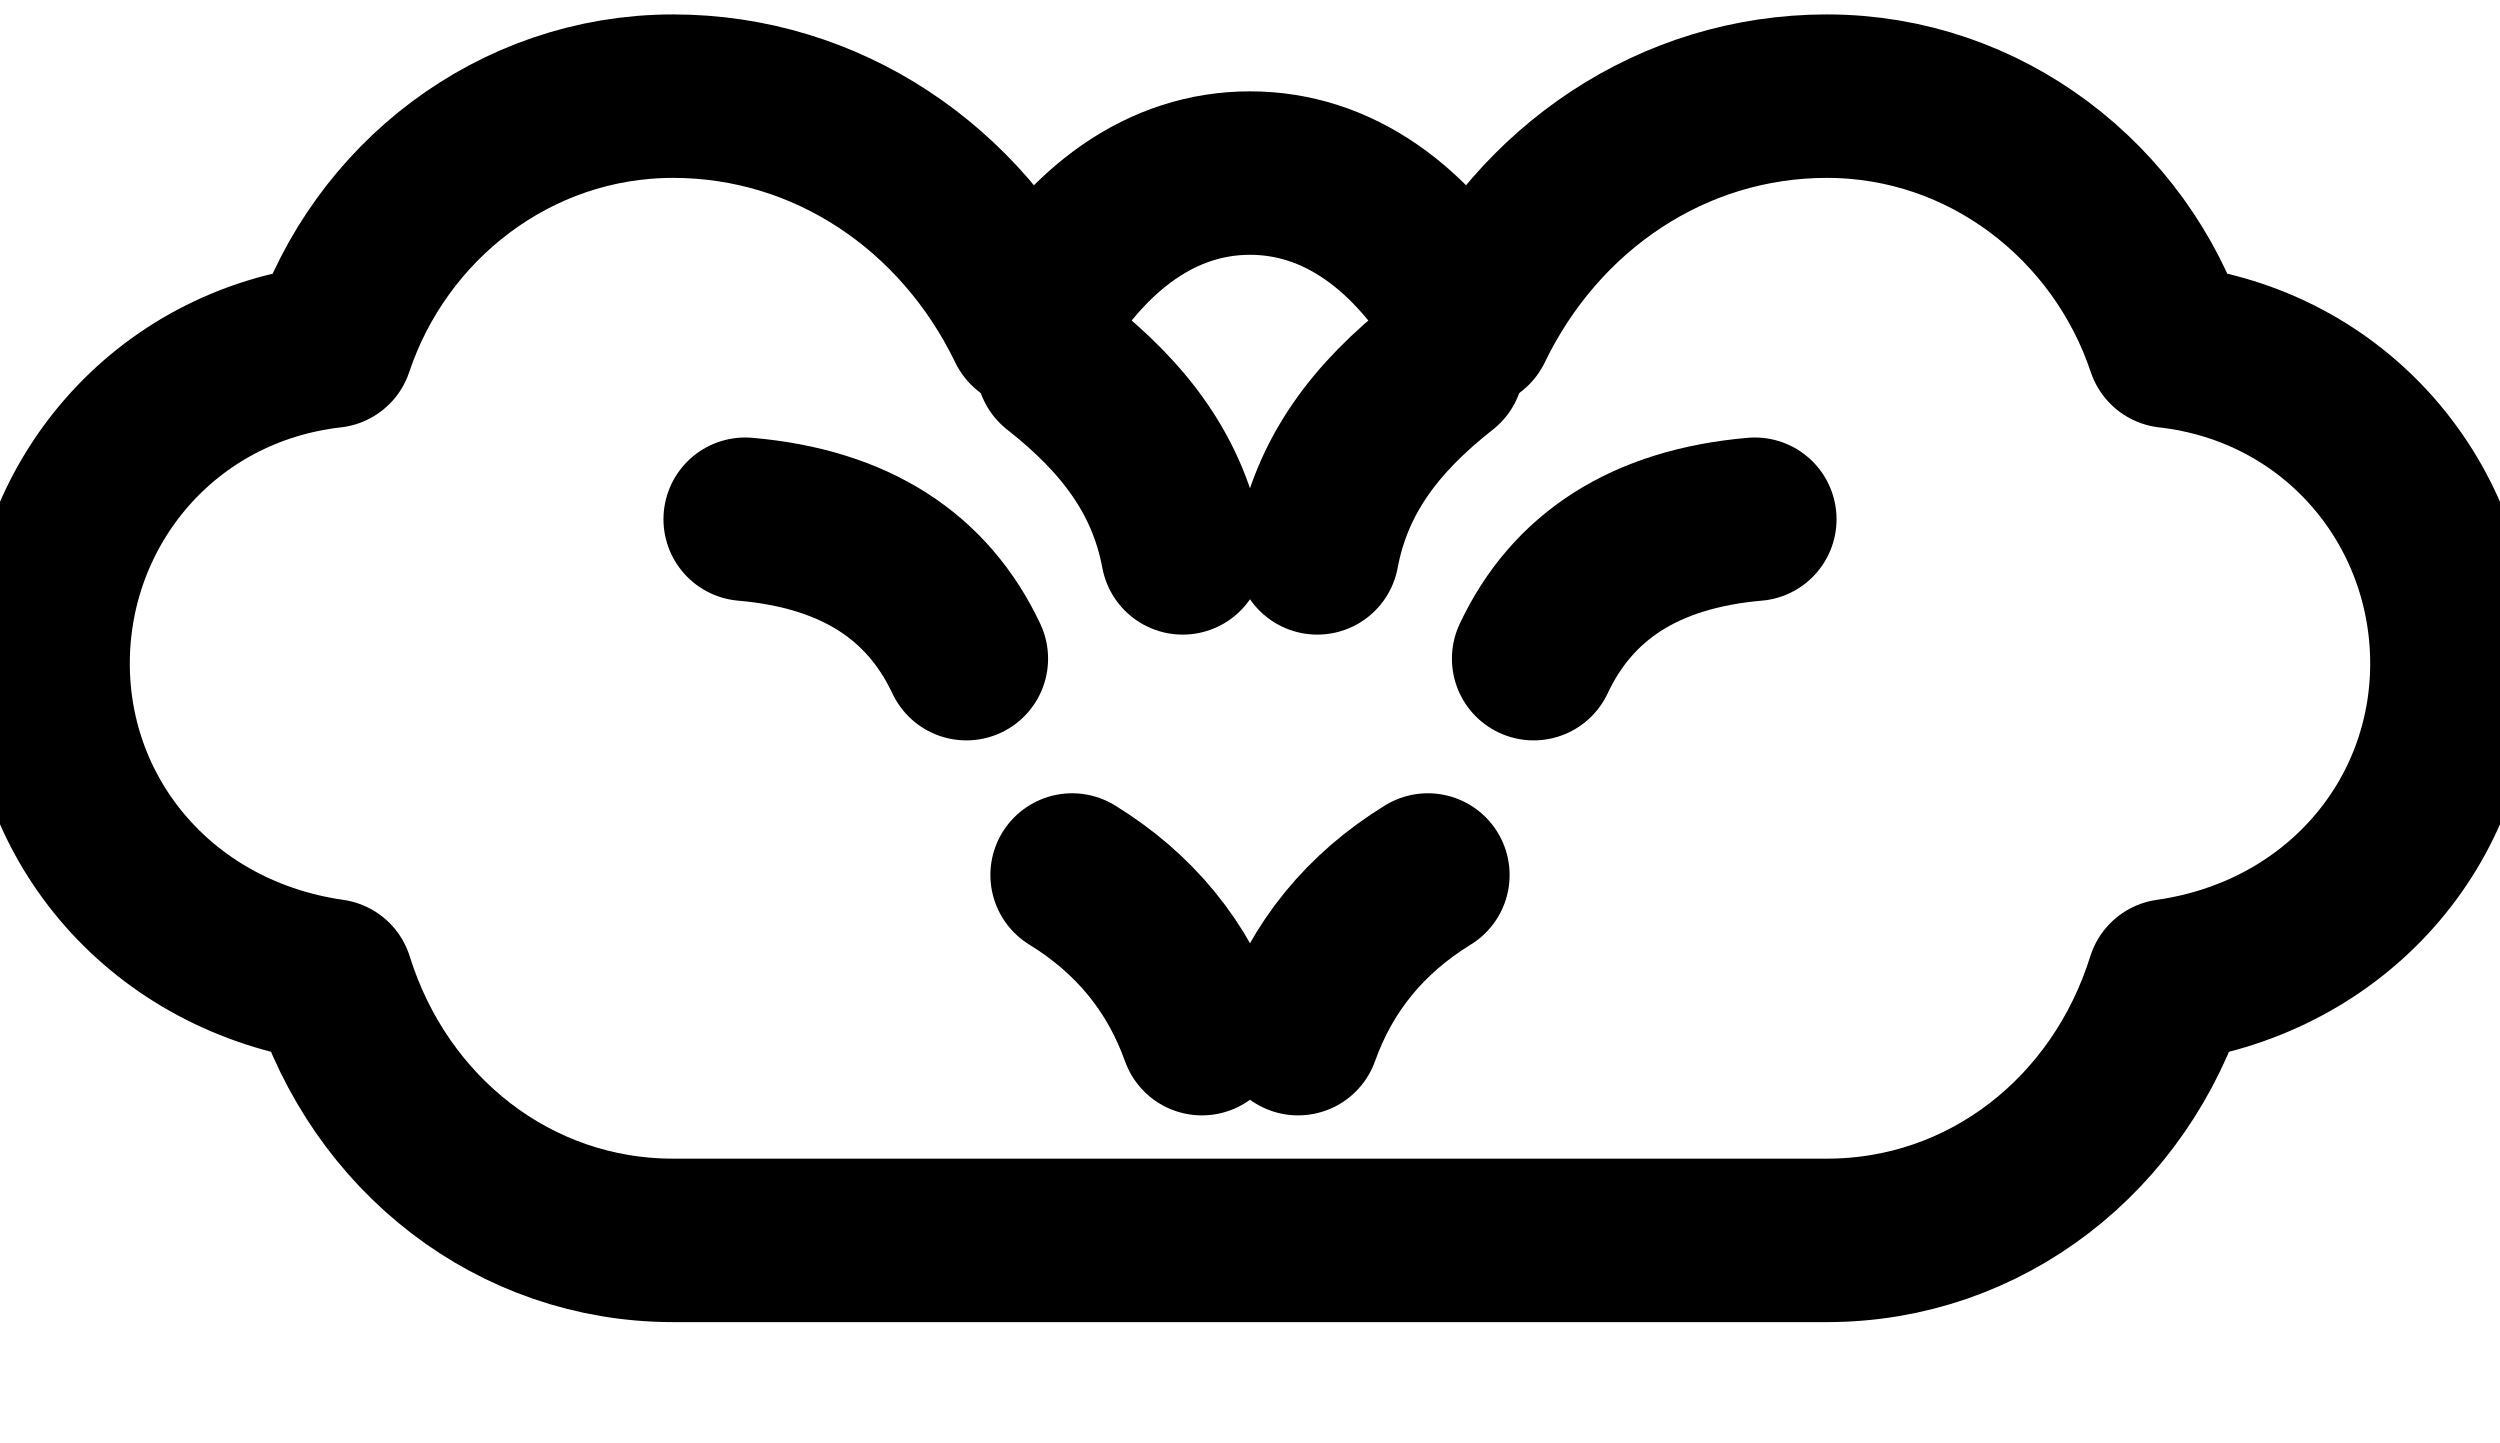
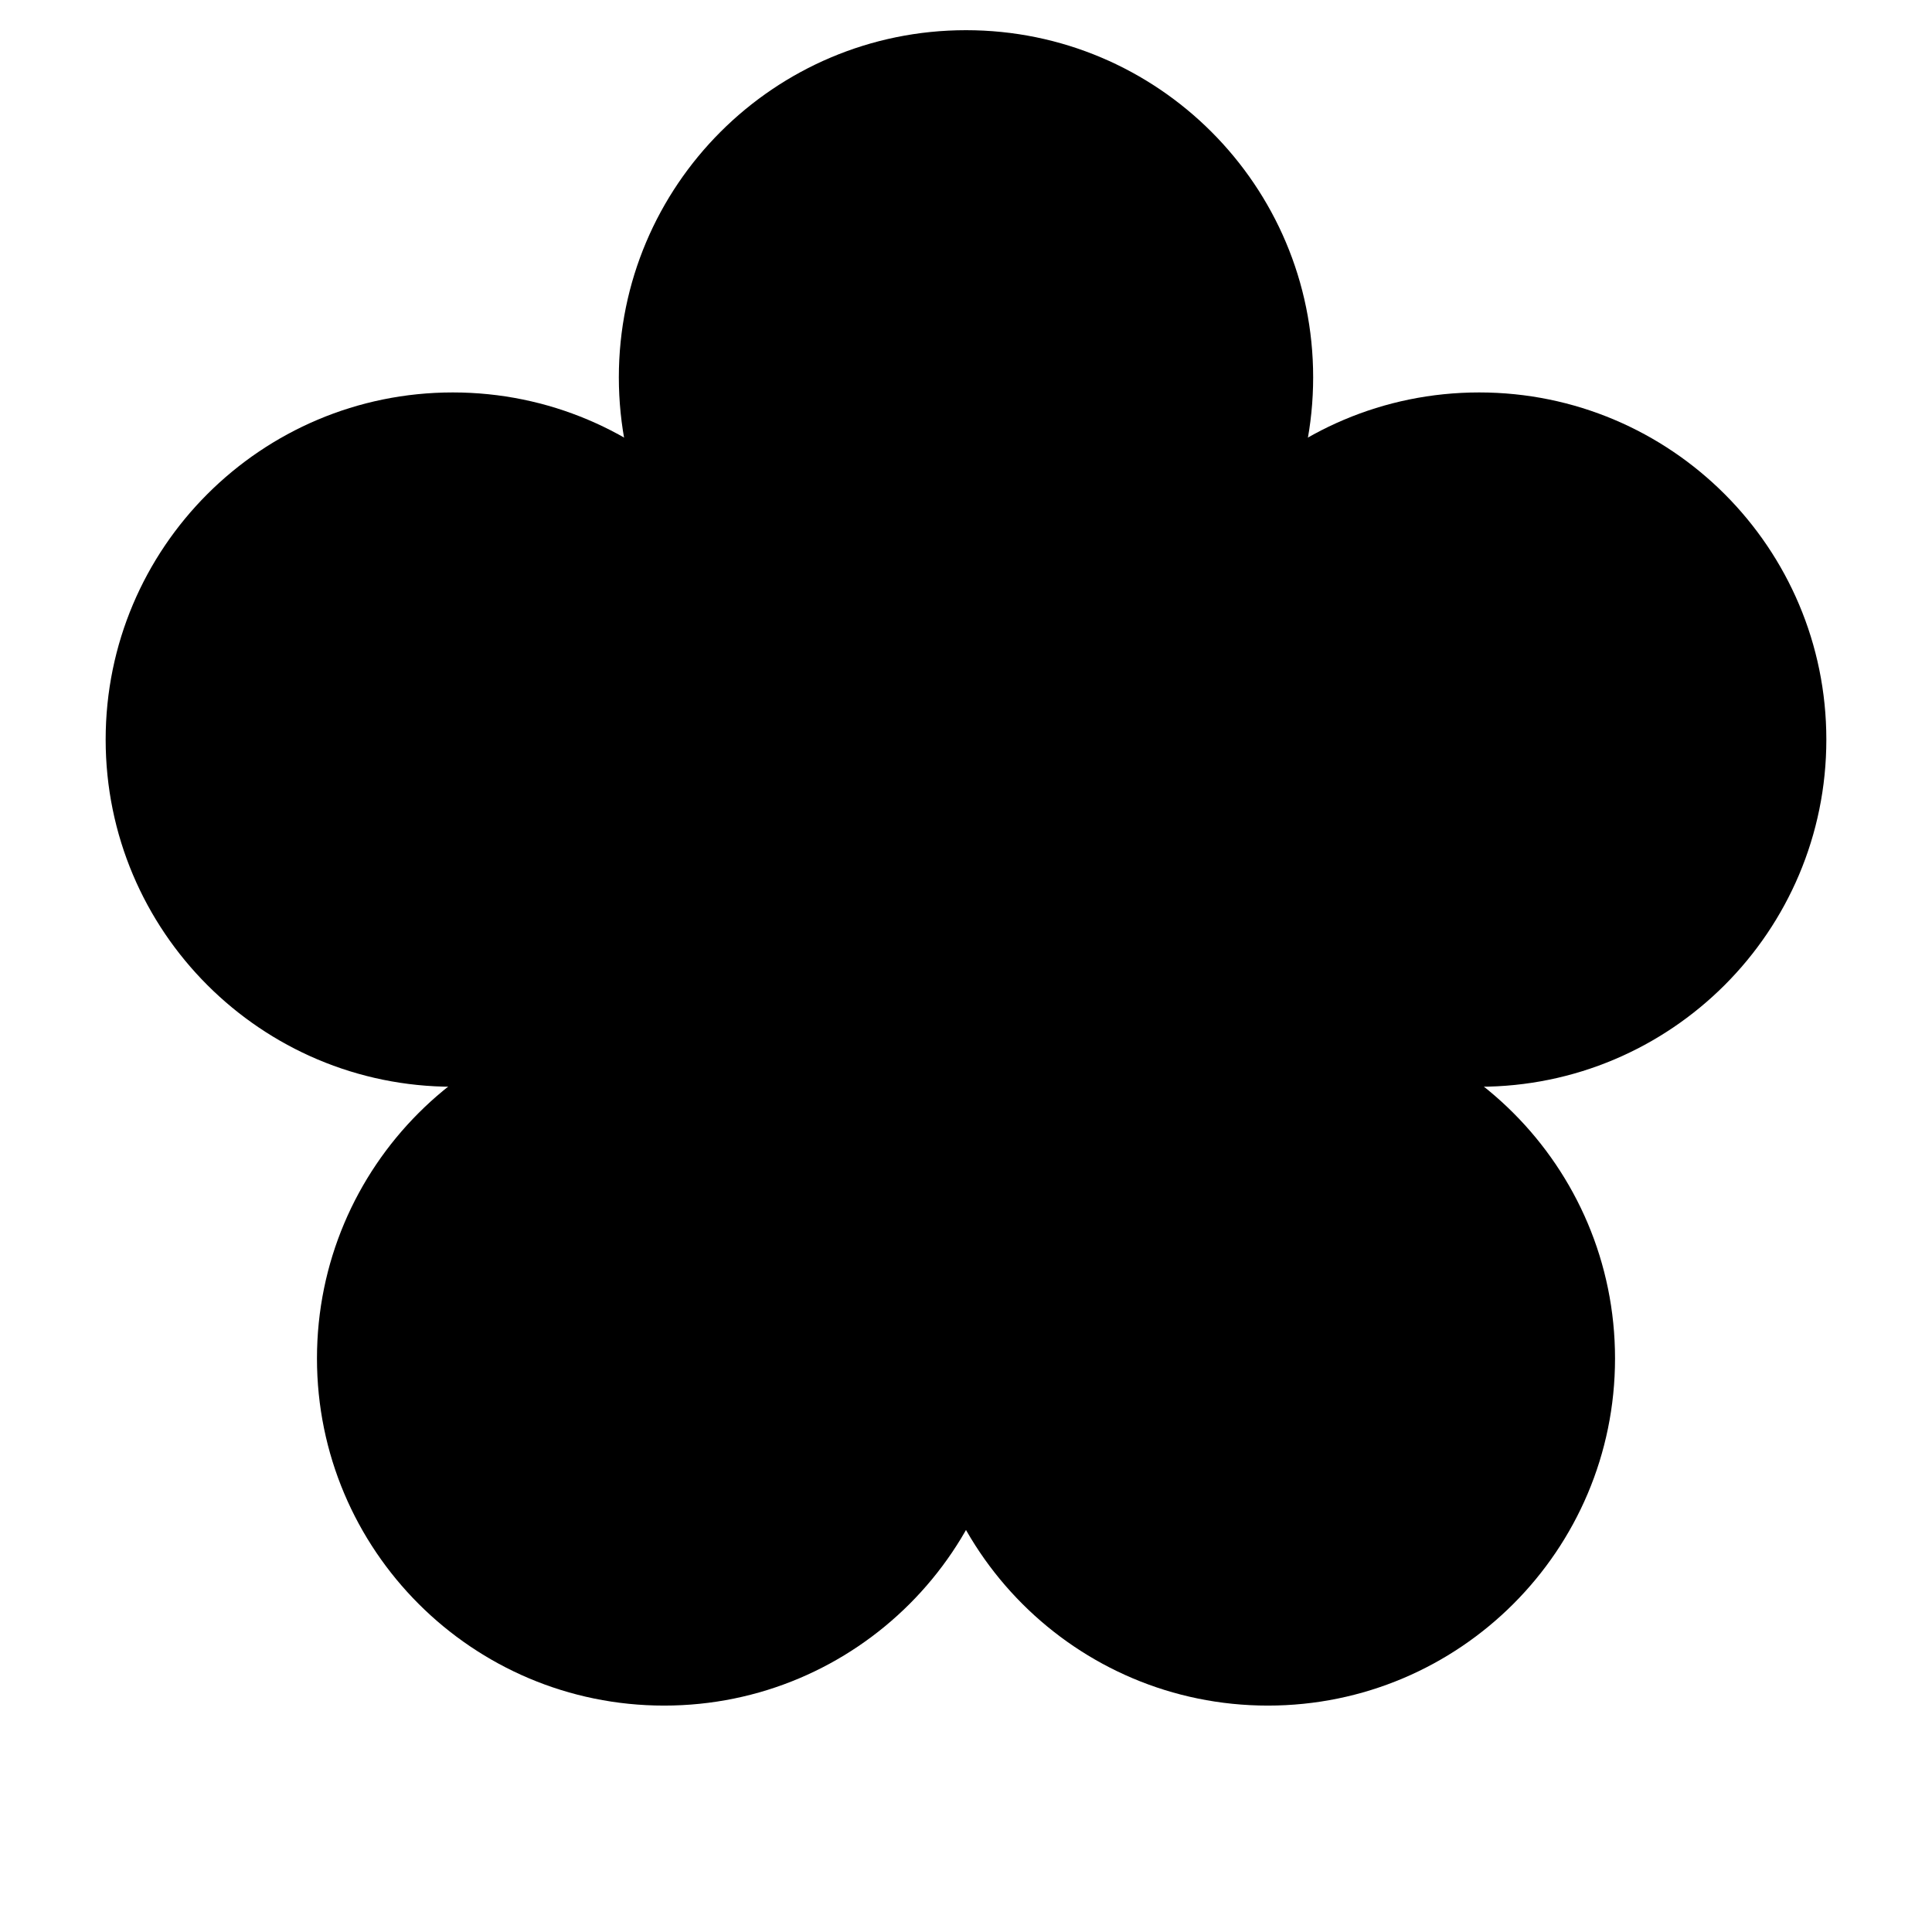
- <svg xmlns="http://www.w3.org/2000/svg" viewBox="6 12 52 30" fill="none">
-   <g stroke="#000" stroke-width="3.4" stroke-linecap="round" stroke-linejoin="round">
-     <path d="M20 14C16.7 14 13.9 16.2 12.9 19.2C9.4 19.6 7 22.5 7 25.8C7 29.1 9.4 31.9 12.9 32.4C13.9 35.6 16.7 37.8 20 37.8H44C47.3 37.8 50.1 35.6 51.1 32.4C54.6 31.9 57 29.1 57 25.8C57 22.5 54.6 19.6 51.1 19.2C50.1 16.2 47.3 14 44 14C40.8 14 38 15.9 36.6 18.8C35.4 16.7 33.8 15.6 32 15.6C30.2 15.6 28.6 16.7 27.4 18.8C26 15.9 23.2 14 20 14Z" />
-     <path d="M21.5 22.8C23.8 23 25.3 24 26.1 25.7" />
-     <path d="M42.5 22.8C40.2 23 38.7 24 37.9 25.7" />
-     <path d="M28 19.6C29.4 20.7 30.3 21.9 30.6 23.5" />
-     <path d="M36 19.6C34.6 20.7 33.7 21.9 33.4 23.5" />
-     <path d="M28.3 30.2C29.6 31 30.5 32.1 31 33.5" />
-     <path d="M35.7 30.2C34.4 31 33.5 32.1 33 33.5" />
+ <svg xmlns="http://www.w3.org/2000/svg" viewBox="0 0 64 64" fill="none">
+   <g fill="#000">
+     <circle cx="32" cy="12.5" r="11.5" />
+     <circle cx="49" cy="24.5" r="11.5" />
+     <circle cx="42" cy="45" r="11.5" />
+     <circle cx="22" cy="45" r="11.5" />
+     <circle cx="15" cy="24.5" r="11.5" />
+     <circle cx="32" cy="32" r="14" />
  </g>
</svg>
